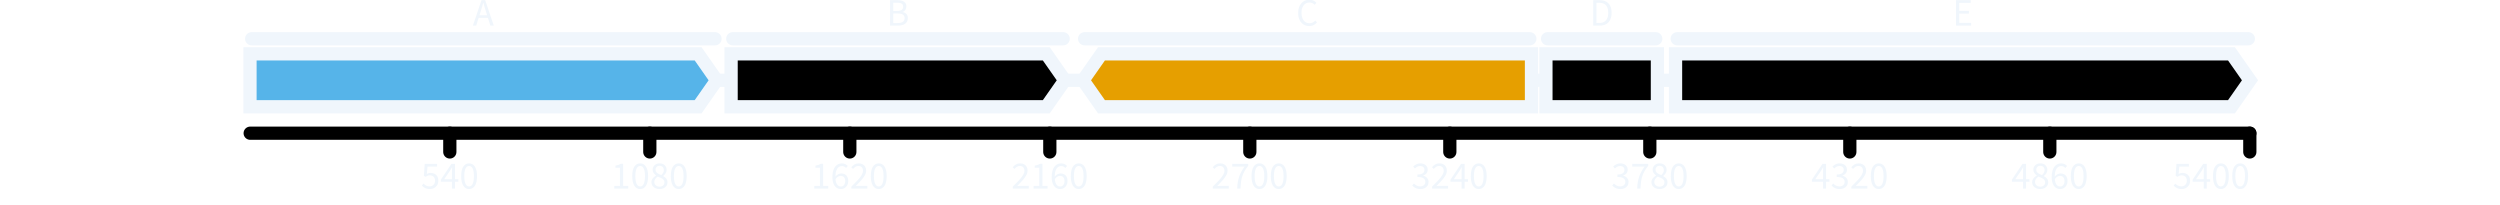
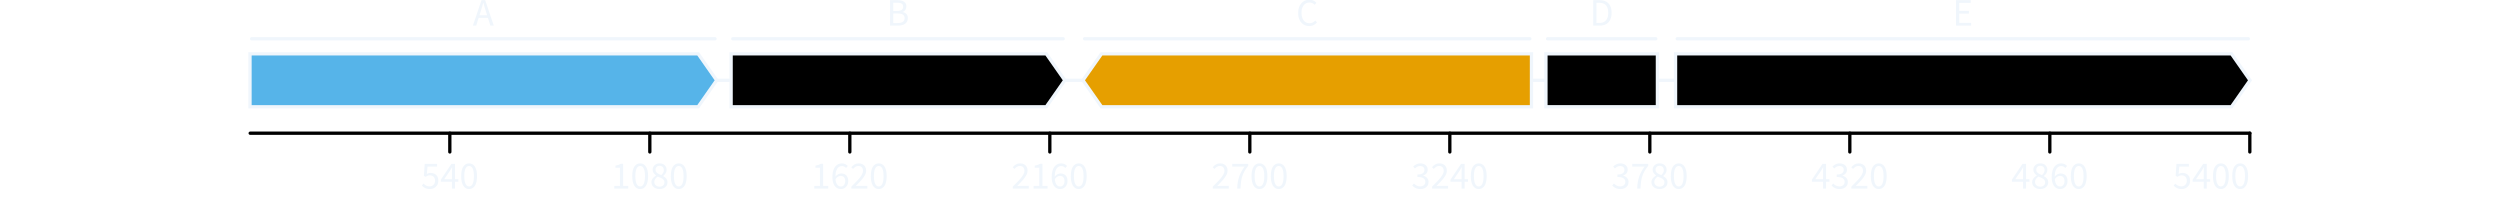
<svg xmlns="http://www.w3.org/2000/svg" xmlns:xlink="http://www.w3.org/1999/xlink" viewBox="0 0 566.929 46.287" width="566.929pt" height="46.287pt">
  <g transform="translate(56.69291)">
    <g>
-       <path fill="none" stroke="#f0f6fc" stroke-width="3" stroke-linecap="butt" stroke-linejoin="miter" stroke-miterlimit="4" transform="translate(0 18.2088)" d="M 0 0h 453.543" />
-       <path fill="#56b4e9" fill-rule="nonzero" stroke="#f0f6fc" stroke-width="3" stroke-linecap="butt" stroke-linejoin="miter" stroke-miterlimit="4" transform="translate(0 12.2088)" d="M 0 0h 101.627l 4.2 6l -4.2 6h -101.627Z " />
-       <path fill="oklch(85% 0.012 -95.5)" fill-rule="nonzero" stroke="#f0f6fc" stroke-width="3" stroke-linecap="butt" stroke-linejoin="miter" stroke-miterlimit="4" transform="translate(109.1024 12.2088)" d="M 0 0h 71.475l 4.2 6l -4.2 6h -71.475Z " />
-       <path fill="#e69f00" fill-rule="nonzero" stroke="#f0f6fc" stroke-width="3" stroke-linecap="butt" stroke-linejoin="miter" stroke-miterlimit="4" transform="translate(188.8924 12.2088)" d="M 0 0m 101.711 0h -97.511l -4.2 6l 4.2 6h 97.511Z " />
-       <path fill="oklch(85% 0.012 -95.5)" fill-rule="nonzero" stroke="#f0f6fc" stroke-width="3" stroke-linecap="butt" stroke-linejoin="miter" stroke-miterlimit="4" transform="translate(293.8793 12.2088)" d="M 0 0h 25.281v 12h -25.281Z " />
-       <path fill="oklch(85% 0.012 -95.5)" fill-rule="nonzero" stroke="#f0f6fc" stroke-width="3" stroke-linecap="butt" stroke-linejoin="miter" stroke-miterlimit="4" transform="translate(323.2756 12.2088)" d="M 0 0h 126.068l 4.2 6l -4.2 6h -126.068Z " />
-       <path fill="none" stroke="#f0f6fc" stroke-width="3" stroke-linecap="round" stroke-linejoin="miter" stroke-miterlimit="4" transform="translate(0.375 8.788032)" d="M 0 0h 105.077" />
+       <path fill="none" stroke="#f0f6fc" stroke-width="0.75" stroke-linecap="butt" stroke-linejoin="miter" stroke-miterlimit="4" transform="translate(0 18.2088)" d="M 0 0h 453.543" />
+       <path fill="#56b4e9" fill-rule="nonzero" stroke="#f0f6fc" stroke-width="0.75" stroke-linecap="butt" stroke-linejoin="miter" stroke-miterlimit="4" transform="translate(0 12.2088)" d="M 0 0h 101.627l 4.2 6l -4.2 6h -101.627Z " />
+       <path fill="oklch(85% 0.012 -95.5)" fill-rule="nonzero" stroke="#f0f6fc" stroke-width="0.75" stroke-linecap="butt" stroke-linejoin="miter" stroke-miterlimit="4" transform="translate(109.1024 12.2088)" d="M 0 0h 71.475l 4.2 6l -4.2 6h -71.475Z " />
+       <path fill="#e69f00" fill-rule="nonzero" stroke="#f0f6fc" stroke-width="0.75" stroke-linecap="butt" stroke-linejoin="miter" stroke-miterlimit="4" transform="translate(188.8924 12.2088)" d="M 0 0m 101.711 0h -97.511l -4.2 6l 4.2 6h 97.511Z " />
+       <path fill="oklch(85% 0.012 -95.5)" fill-rule="nonzero" stroke="#f0f6fc" stroke-width="0.75" stroke-linecap="butt" stroke-linejoin="miter" stroke-miterlimit="4" transform="translate(293.8793 12.2088)" d="M 0 0h 25.281v 12h -25.281Z " />
+       <path fill="oklch(85% 0.012 -95.5)" fill-rule="nonzero" stroke="#f0f6fc" stroke-width="0.75" stroke-linecap="butt" stroke-linejoin="miter" stroke-miterlimit="4" transform="translate(323.2756 12.2088)" d="M 0 0h 126.068l 4.2 6l -4.2 6h -126.068Z " />
+       <path fill="none" stroke="#f0f6fc" stroke-width="0.75" stroke-linecap="round" stroke-linejoin="miter" stroke-miterlimit="4" transform="translate(0.375 8.788032)" d="M 0 0h 105.077" />
      <g transform="matrix(1 0 0 -1 50.52419 5.808)">
        <use xlink:href="#gEE59D5B149EB05D7412F7DB72F7627D7" x="0" y="0" fill="#f0f6fc" fill-rule="nonzero" />
      </g>
-       <path fill="none" stroke="#f0f6fc" stroke-width="3" stroke-linecap="round" stroke-linejoin="miter" stroke-miterlimit="4" transform="translate(109.4774 8.788032)" d="M 0 0h 74.925" />
+       <path fill="none" stroke="#f0f6fc" stroke-width="0.75" stroke-linecap="round" stroke-linejoin="miter" stroke-miterlimit="4" transform="translate(109.4774 8.788032)" d="M 0 0h 74.925" />
      <g transform="matrix(1 0 0 -1 144.3524 5.808)">
        <use xlink:href="#g41FA2C8E6FD95E61EF60DEFFED895E39" x="0" y="0" fill="#f0f6fc" fill-rule="nonzero" />
      </g>
-       <path fill="none" stroke="#f0f6fc" stroke-width="3" stroke-linecap="round" stroke-linejoin="miter" stroke-miterlimit="4" transform="translate(189.2674 8.788032)" d="M 0 0h 100.961" />
+       <path fill="none" stroke="#f0f6fc" stroke-width="0.75" stroke-linecap="round" stroke-linejoin="miter" stroke-miterlimit="4" transform="translate(189.2674 8.788032)" d="M 0 0h 100.961" />
      <g transform="matrix(1 0 0 -1 237.2356 5.808)">
        <use xlink:href="#g7F9883F315CB8730A3D3B930048F1E08" x="0" y="0" fill="#f0f6fc" fill-rule="nonzero" />
      </g>
-       <path fill="none" stroke="#f0f6fc" stroke-width="3" stroke-linecap="round" stroke-linejoin="miter" stroke-miterlimit="4" transform="translate(294.2543 8.788032)" d="M 0 0h 24.531" />
+       <path fill="none" stroke="#f0f6fc" stroke-width="0.75" stroke-linecap="round" stroke-linejoin="miter" stroke-miterlimit="4" transform="translate(294.2543 8.788032)" d="M 0 0h 24.531" />
      <g transform="matrix(1 0 0 -1 303.8137 5.808)">
        <use xlink:href="#gAC353D4DCA3A2D121355EF8A23EC7468" x="0" y="0" fill="#f0f6fc" fill-rule="nonzero" />
      </g>
-       <path fill="none" stroke="#f0f6fc" stroke-width="3" stroke-linecap="round" stroke-linejoin="miter" stroke-miterlimit="4" transform="translate(323.6506 8.788032)" d="M 0 0h 129.518" />
+       <path fill="none" stroke="#f0f6fc" stroke-width="0.75" stroke-linecap="round" stroke-linejoin="miter" stroke-miterlimit="4" transform="translate(323.6506 8.788032)" d="M 0 0h 129.518" />
      <g transform="matrix(1 0 0 -1 386.0906 5.808)">
        <use xlink:href="#g9AB75BB72B6C0034A52F8898C32C3AB9" x="0" y="0" fill="#f0f6fc" fill-rule="nonzero" />
      </g>
-       <path fill="none" stroke="#000000" stroke-width="3" stroke-linecap="round" stroke-linejoin="miter" stroke-miterlimit="4" transform="translate(0.04199475 30.2088)" d="M 0 0h 453.459" />
-       <path fill="none" stroke="#000000" stroke-width="3" stroke-linecap="round" stroke-linejoin="miter" stroke-miterlimit="4" transform="translate(45.31234 30.2088)" d="M 0 0v 4.25" />
+       <path fill="none" stroke="#000000" stroke-width="0.75" stroke-linecap="round" stroke-linejoin="miter" stroke-miterlimit="4" transform="translate(0.04199475 30.2088)" d="M 0 0h 453.459" />
+       <path fill="none" stroke="#000000" stroke-width="0.75" stroke-linecap="round" stroke-linejoin="miter" stroke-miterlimit="4" transform="translate(45.31234 30.2088)" d="M 0 0v 4.25" />
      <g transform="matrix(1 0 0 -1 38.75194 42.7668)">
        <use xlink:href="#g76CABA7F6AC06257DF7ED9F49260BBAE" x="0" y="0" fill="#f0f6fc" fill-rule="nonzero" />
        <use xlink:href="#gF38068F90D6FF1476639852E65B961DC" x="4.374" y="0" fill="#f0f6fc" fill-rule="nonzero" />
        <use xlink:href="#g116B1A5BDE639C6BF08543F6BCEAB53D" x="8.747" y="0" fill="#f0f6fc" fill-rule="nonzero" />
      </g>
-       <path fill="none" stroke="#000000" stroke-width="3" stroke-linecap="round" stroke-linejoin="miter" stroke-miterlimit="4" transform="translate(90.66667 30.2088)" d="M 0 0v 4.25" />
+       <path fill="none" stroke="#000000" stroke-width="0.75" stroke-linecap="round" stroke-linejoin="miter" stroke-miterlimit="4" transform="translate(90.66667 30.2088)" d="M 0 0v 4.25" />
      <g transform="matrix(1 0 0 -1 81.91947 42.7668)">
        <use xlink:href="#gEAA0F99083B4E2EA3A3B7DDA29958DDA" x="0" y="0" fill="#f0f6fc" fill-rule="nonzero" />
        <use xlink:href="#g116B1A5BDE639C6BF08543F6BCEAB53D" x="4.374" y="0" fill="#f0f6fc" fill-rule="nonzero" />
        <use xlink:href="#g8657FE68FAF235B9BD51E3D9A93E6BBC" x="8.747" y="0" fill="#f0f6fc" fill-rule="nonzero" />
        <use xlink:href="#g116B1A5BDE639C6BF08543F6BCEAB53D" x="13.121" y="0" fill="#f0f6fc" fill-rule="nonzero" />
      </g>
-       <path fill="none" stroke="#000000" stroke-width="3" stroke-linecap="round" stroke-linejoin="miter" stroke-miterlimit="4" transform="translate(136.021 30.2088)" d="M 0 0v 4.25" />
+       <path fill="none" stroke="#000000" stroke-width="0.75" stroke-linecap="round" stroke-linejoin="miter" stroke-miterlimit="4" transform="translate(136.021 30.2088)" d="M 0 0v 4.25" />
      <g transform="matrix(1 0 0 -1 127.2738 42.7668)">
        <use xlink:href="#gEAA0F99083B4E2EA3A3B7DDA29958DDA" x="0" y="0" fill="#f0f6fc" fill-rule="nonzero" />
        <use xlink:href="#g771AF755FF06E3AF8E3D64ED55DC7B9C" x="4.374" y="0" fill="#f0f6fc" fill-rule="nonzero" />
        <use xlink:href="#g57A5B988B5E066FAA465E53939CD0EF2" x="8.747" y="0" fill="#f0f6fc" fill-rule="nonzero" />
        <use xlink:href="#g116B1A5BDE639C6BF08543F6BCEAB53D" x="13.121" y="0" fill="#f0f6fc" fill-rule="nonzero" />
      </g>
-       <path fill="none" stroke="#000000" stroke-width="3" stroke-linecap="round" stroke-linejoin="miter" stroke-miterlimit="4" transform="translate(181.3753 30.2088)" d="M 0 0v 4.25" />
+       <path fill="none" stroke="#000000" stroke-width="0.75" stroke-linecap="round" stroke-linejoin="miter" stroke-miterlimit="4" transform="translate(181.3753 30.2088)" d="M 0 0v 4.25" />
      <g transform="matrix(1 0 0 -1 172.6281 42.7668)">
        <use xlink:href="#g57A5B988B5E066FAA465E53939CD0EF2" x="0" y="0" fill="#f0f6fc" fill-rule="nonzero" />
        <use xlink:href="#gEAA0F99083B4E2EA3A3B7DDA29958DDA" x="4.374" y="0" fill="#f0f6fc" fill-rule="nonzero" />
        <use xlink:href="#g771AF755FF06E3AF8E3D64ED55DC7B9C" x="8.747" y="0" fill="#f0f6fc" fill-rule="nonzero" />
        <use xlink:href="#g116B1A5BDE639C6BF08543F6BCEAB53D" x="13.121" y="0" fill="#f0f6fc" fill-rule="nonzero" />
      </g>
-       <path fill="none" stroke="#000000" stroke-width="3" stroke-linecap="round" stroke-linejoin="miter" stroke-miterlimit="4" transform="translate(226.7297 30.2088)" d="M 0 0v 4.25" />
+       <path fill="none" stroke="#000000" stroke-width="0.75" stroke-linecap="round" stroke-linejoin="miter" stroke-miterlimit="4" transform="translate(226.7297 30.2088)" d="M 0 0v 4.25" />
      <g transform="matrix(1 0 0 -1 217.9825 42.7668)">
        <use xlink:href="#g57A5B988B5E066FAA465E53939CD0EF2" x="0" y="0" fill="#f0f6fc" fill-rule="nonzero" />
        <use xlink:href="#g9A599C9D9E5645A6A6E93CF0349FDB40" x="4.374" y="0" fill="#f0f6fc" fill-rule="nonzero" />
        <use xlink:href="#g116B1A5BDE639C6BF08543F6BCEAB53D" x="8.747" y="0" fill="#f0f6fc" fill-rule="nonzero" />
        <use xlink:href="#g116B1A5BDE639C6BF08543F6BCEAB53D" x="13.121" y="0" fill="#f0f6fc" fill-rule="nonzero" />
      </g>
-       <path fill="none" stroke="#000000" stroke-width="3" stroke-linecap="round" stroke-linejoin="miter" stroke-miterlimit="4" transform="translate(272.084 30.2088)" d="M 0 0v 4.25" />
+       <path fill="none" stroke="#000000" stroke-width="0.75" stroke-linecap="round" stroke-linejoin="miter" stroke-miterlimit="4" transform="translate(272.084 30.2088)" d="M 0 0v 4.25" />
      <g transform="matrix(1 0 0 -1 263.3368 42.7668)">
        <use xlink:href="#gE86E1D4A122E99D5F5FB206E83B1B7FD" x="0" y="0" fill="#f0f6fc" fill-rule="nonzero" />
        <use xlink:href="#g57A5B988B5E066FAA465E53939CD0EF2" x="4.374" y="0" fill="#f0f6fc" fill-rule="nonzero" />
        <use xlink:href="#gF38068F90D6FF1476639852E65B961DC" x="8.747" y="0" fill="#f0f6fc" fill-rule="nonzero" />
        <use xlink:href="#g116B1A5BDE639C6BF08543F6BCEAB53D" x="13.121" y="0" fill="#f0f6fc" fill-rule="nonzero" />
      </g>
-       <path fill="none" stroke="#000000" stroke-width="3" stroke-linecap="round" stroke-linejoin="miter" stroke-miterlimit="4" transform="translate(317.4383 30.2088)" d="M 0 0v 4.25" />
+       <path fill="none" stroke="#000000" stroke-width="0.75" stroke-linecap="round" stroke-linejoin="miter" stroke-miterlimit="4" transform="translate(317.4383 30.2088)" d="M 0 0v 4.25" />
      <g transform="matrix(1 0 0 -1 308.6911 42.7668)">
        <use xlink:href="#gE86E1D4A122E99D5F5FB206E83B1B7FD" x="0" y="0" fill="#f0f6fc" fill-rule="nonzero" />
        <use xlink:href="#g9A599C9D9E5645A6A6E93CF0349FDB40" x="4.374" y="0" fill="#f0f6fc" fill-rule="nonzero" />
        <use xlink:href="#g8657FE68FAF235B9BD51E3D9A93E6BBC" x="8.747" y="0" fill="#f0f6fc" fill-rule="nonzero" />
        <use xlink:href="#g116B1A5BDE639C6BF08543F6BCEAB53D" x="13.121" y="0" fill="#f0f6fc" fill-rule="nonzero" />
      </g>
-       <path fill="none" stroke="#000000" stroke-width="3" stroke-linecap="round" stroke-linejoin="miter" stroke-miterlimit="4" transform="translate(362.7927 30.2088)" d="M 0 0v 4.25" />
+       <path fill="none" stroke="#000000" stroke-width="0.75" stroke-linecap="round" stroke-linejoin="miter" stroke-miterlimit="4" transform="translate(362.7927 30.2088)" d="M 0 0v 4.25" />
      <g transform="matrix(1 0 0 -1 354.0455 42.7668)">
        <use xlink:href="#gF38068F90D6FF1476639852E65B961DC" x="0" y="0" fill="#f0f6fc" fill-rule="nonzero" />
        <use xlink:href="#gE86E1D4A122E99D5F5FB206E83B1B7FD" x="4.374" y="0" fill="#f0f6fc" fill-rule="nonzero" />
        <use xlink:href="#g57A5B988B5E066FAA465E53939CD0EF2" x="8.747" y="0" fill="#f0f6fc" fill-rule="nonzero" />
        <use xlink:href="#g116B1A5BDE639C6BF08543F6BCEAB53D" x="13.121" y="0" fill="#f0f6fc" fill-rule="nonzero" />
      </g>
-       <path fill="none" stroke="#000000" stroke-width="3" stroke-linecap="round" stroke-linejoin="miter" stroke-miterlimit="4" transform="translate(408.147 30.2088)" d="M 0 0v 4.25" />
+       <path fill="none" stroke="#000000" stroke-width="0.75" stroke-linecap="round" stroke-linejoin="miter" stroke-miterlimit="4" transform="translate(408.147 30.2088)" d="M 0 0v 4.25" />
      <g transform="matrix(1 0 0 -1 399.3998 42.7668)">
        <use xlink:href="#gF38068F90D6FF1476639852E65B961DC" x="0" y="0" fill="#f0f6fc" fill-rule="nonzero" />
        <use xlink:href="#g8657FE68FAF235B9BD51E3D9A93E6BBC" x="4.374" y="0" fill="#f0f6fc" fill-rule="nonzero" />
        <use xlink:href="#g771AF755FF06E3AF8E3D64ED55DC7B9C" x="8.747" y="0" fill="#f0f6fc" fill-rule="nonzero" />
        <use xlink:href="#g116B1A5BDE639C6BF08543F6BCEAB53D" x="13.121" y="0" fill="#f0f6fc" fill-rule="nonzero" />
      </g>
-       <path fill="none" stroke="#000000" stroke-width="3" stroke-linecap="round" stroke-linejoin="miter" stroke-miterlimit="4" transform="translate(453.5013 30.2088)" d="M 0 0v 4.25" />
+       <path fill="none" stroke="#000000" stroke-width="0.75" stroke-linecap="round" stroke-linejoin="miter" stroke-miterlimit="4" transform="translate(453.5013 30.2088)" d="M 0 0v 4.25" />
      <g transform="matrix(1 0 0 -1 436.0069 42.7668)">
        <use xlink:href="#g76CABA7F6AC06257DF7ED9F49260BBAE" x="0" y="0" fill="#f0f6fc" fill-rule="nonzero" />
        <use xlink:href="#gF38068F90D6FF1476639852E65B961DC" x="4.374" y="0" fill="#f0f6fc" fill-rule="nonzero" />
        <use xlink:href="#g116B1A5BDE639C6BF08543F6BCEAB53D" x="8.747" y="0" fill="#f0f6fc" fill-rule="nonzero" />
        <use xlink:href="#g116B1A5BDE639C6BF08543F6BCEAB53D" x="13.121" y="0" fill="#f0f6fc" fill-rule="nonzero" />
      </g>
    </g>
  </g>
  <defs>
    <symbol id="gEE59D5B149EB05D7412F7DB72F7627D7" overflow="visible">
      <path d="M 0 0m 0.023 0l 1.953 5.776h 0.829l 1.953 -5.776h -0.774l -1.009 3.226q -0.158 0.485 -0.299 0.967q -0.141 0.482 -0.278 0.981h -0.035q -0.131 -0.504 -0.273 -0.984q -0.141 -0.48 -0.299 -0.964l -1.022 -3.226h -0.746Z m 1.027 1.758v 0.586h 2.659v -0.586h -2.659Z " />
    </symbol>
    <symbol id="g41FA2C8E6FD95E61EF60DEFFED895E39" overflow="visible">
      <path d="M 0 0m 0.789 0v 5.776h 1.714q 0.587 0 1.036 -0.143q 0.448 -0.143 0.7 -0.453q 0.251 -0.311 0.251 -0.818q 0 -0.445 -0.217 -0.783q -0.217 -0.339 -0.627 -0.471v -0.035q 0.539 -0.098 0.857 -0.435q 0.318 -0.337 0.318 -0.922q 0 -0.577 -0.277 -0.959q -0.277 -0.382 -0.771 -0.569q -0.494 -0.188 -1.138 -0.188h -1.846Z m 0.735 3.318h 0.855q 0.737 0 1.063 0.256q 0.326 0.256 0.326 0.692q 0 0.509 -0.343 0.718q -0.343 0.209 -1.013 0.209h -0.889v -1.874Z m 0 -2.735h 1.005q 0.744 0 1.157 0.275q 0.413 0.275 0.413 0.859q 0 0.534 -0.405 0.785q -0.405 0.252 -1.165 0.252h -1.005v -2.171Z " />
    </symbol>
    <symbol id="g7F9883F315CB8730A3D3B930048F1E08" overflow="visible">
      <path d="M 0 0m 2.984 -0.106q -0.724 0 -1.297 0.355q -0.574 0.355 -0.902 1.026q -0.329 0.671 -0.329 1.608q 0 0.697 0.19 1.253q 0.19 0.555 0.54 0.946q 0.35 0.391 0.815 0.595q 0.465 0.204 1.014 0.204q 0.525 0 0.932 -0.21q 0.407 -0.21 0.659 -0.503l -0.403 -0.451q -0.227 0.249 -0.521 0.383q -0.294 0.134 -0.652 0.134q -0.539 0 -0.949 -0.286q -0.409 -0.286 -0.639 -0.808q -0.23 -0.523 -0.23 -1.24q 0 -0.728 0.223 -1.257q 0.223 -0.529 0.633 -0.815q 0.41 -0.287 0.964 -0.287q 0.407 0 0.726 0.158q 0.319 0.158 0.591 0.452l 0.383 -0.43q -0.342 -0.395 -0.766 -0.611q -0.425 -0.216 -0.984 -0.216Z " />
    </symbol>
    <symbol id="gAC353D4DCA3A2D121355EF8A23EC7468" overflow="visible">
      <path d="M 0 0m 0.788 0v 5.776h 1.448q 0.887 0 1.493 -0.334q 0.606 -0.334 0.918 -0.974q 0.312 -0.64 0.312 -1.557q 0 -0.916 -0.31 -1.568q -0.31 -0.652 -0.91 -0.997q -0.601 -0.345 -1.471 -0.345h -1.481Z m 0.735 0.603h 0.656q 0.676 0 1.126 0.274q 0.45 0.274 0.673 0.787q 0.223 0.514 0.223 1.247q 0 0.728 -0.223 1.234q -0.223 0.507 -0.673 0.767q -0.45 0.261 -1.126 0.261h -0.656v -4.57Z " />
    </symbol>
    <symbol id="g9AB75BB72B6C0034A52F8898C32C3AB9" overflow="visible">
      <path d="M 0 0m 0.789 0v 5.776h 3.329v -0.622h -2.594v -1.81h 2.188v -0.622h -2.188v -2.1h 2.682v -0.622h -3.417Z " />
    </symbol>
    <symbol id="g76CABA7F6AC06257DF7ED9F49260BBAE" overflow="visible">
      <path d="M 0 0m 2.062 -0.106q -0.452 0 -0.795 0.11q -0.343 0.11 -0.599 0.287q -0.256 0.178 -0.451 0.373l 0.357 0.472q 0.255 -0.248 0.588 -0.444q 0.333 -0.196 0.827 -0.196q 0.342 0 0.621 0.157q 0.279 0.157 0.443 0.443q 0.164 0.286 0.164 0.677q 0 0.583 -0.325 0.908q -0.325 0.325 -0.865 0.325q -0.287 0 -0.498 -0.086q -0.211 -0.086 -0.466 -0.256l -0.384 0.244l 0.185 2.702h 2.808v -0.622h -2.173l -0.148 -1.666q 0.2 0.108 0.402 0.171q 0.202 0.062 0.46 0.062q 0.478 0 0.874 -0.188q 0.395 -0.188 0.631 -0.576q 0.235 -0.388 0.235 -0.995q 0 -0.608 -0.268 -1.034q -0.268 -0.426 -0.7 -0.648q -0.432 -0.222 -0.921 -0.222Z " />
    </symbol>
    <symbol id="gF38068F90D6FF1476639852E65B961DC" overflow="visible">
      <path d="M 0 0m 2.674 0v 3.761q 0 0.22 0.016 0.538q 0.016 0.317 0.025 0.538h -0.035q -0.106 -0.196 -0.22 -0.389q -0.114 -0.192 -0.238 -0.403l -1.311 -1.918h 3.213v -0.577h -3.971v 0.478l 2.401 3.585h 0.804v -5.613h -0.685Z " />
    </symbol>
    <symbol id="g116B1A5BDE639C6BF08543F6BCEAB53D" overflow="visible">
      <path d="M 0 0m 2.187 -0.106q -0.841 0 -1.32 0.76q -0.479 0.76 -0.479 2.172q 0 1.412 0.479 2.152q 0.479 0.739 1.32 0.739q 0.841 0 1.32 -0.741q 0.479 -0.741 0.479 -2.15q 0 -1.412 -0.479 -2.172q -0.479 -0.76 -1.32 -0.76Z m 0 0.583q 0.326 0 0.573 0.243q 0.247 0.243 0.385 0.763q 0.138 0.52 0.138 1.343q 0 0.823 -0.138 1.332q -0.138 0.51 -0.385 0.743q -0.247 0.233 -0.573 0.233q -0.326 0 -0.573 -0.233q -0.247 -0.233 -0.385 -0.743q -0.138 -0.51 -0.138 -1.332q 0 -0.823 0.138 -1.343q 0.138 -0.52 0.385 -0.763q 0.247 -0.243 0.573 -0.243Z " />
    </symbol>
    <symbol id="gEAA0F99083B4E2EA3A3B7DDA29958DDA" overflow="visible">
      <path d="M 0 0m 0.692 0v 0.603h 1.286v 4.132h -1.023v 0.466q 0.386 0.069 0.673 0.172q 0.287 0.103 0.52 0.241h 0.553v -5.01h 1.159v -0.603h -3.169Z " />
    </symbol>
    <symbol id="g8657FE68FAF235B9BD51E3D9A93E6BBC" overflow="visible">
      <path d="M 0 0m 2.203 -0.106q -0.53 0 -0.947 0.199q -0.417 0.199 -0.657 0.548q -0.24 0.349 -0.24 0.795q 0 0.365 0.155 0.651q 0.155 0.286 0.398 0.502q 0.243 0.215 0.507 0.356v 0.035q -0.309 0.222 -0.546 0.539q -0.237 0.317 -0.237 0.759q 0 0.432 0.21 0.757q 0.21 0.326 0.568 0.504q 0.358 0.178 0.809 0.178q 0.739 0 1.163 -0.418q 0.424 -0.418 0.424 -1.075q 0 -0.294 -0.122 -0.553q -0.122 -0.259 -0.3 -0.464q -0.178 -0.205 -0.352 -0.337v -0.035q 0.251 -0.146 0.474 -0.338q 0.224 -0.191 0.363 -0.46q 0.139 -0.269 0.139 -0.644q 0 -0.421 -0.225 -0.759q -0.225 -0.338 -0.632 -0.539q -0.408 -0.201 -0.951 -0.201Z m 0.39 3.165q 0.29 0.259 0.441 0.539q 0.151 0.28 0.151 0.587q 0 0.277 -0.113 0.502q -0.113 0.225 -0.333 0.359q -0.219 0.133 -0.529 0.133q -0.392 0 -0.651 -0.247q -0.26 -0.247 -0.26 -0.654q 0 -0.335 0.183 -0.556q 0.183 -0.221 0.479 -0.375q 0.296 -0.154 0.632 -0.288Z m -0.377 -2.627q 0.328 0 0.576 0.124q 0.248 0.124 0.387 0.346q 0.139 0.222 0.139 0.511q 0 0.364 -0.209 0.595q -0.209 0.231 -0.557 0.393q -0.347 0.162 -0.754 0.325q -0.335 -0.219 -0.56 -0.527q -0.225 -0.308 -0.225 -0.697q 0 -0.309 0.157 -0.55q 0.157 -0.241 0.43 -0.38q 0.273 -0.139 0.617 -0.139Z " />
    </symbol>
    <symbol id="g771AF755FF06E3AF8E3D64ED55DC7B9C" overflow="visible">
      <path d="M 0 0m 2.361 -0.106q -0.416 0 -0.77 0.168q -0.354 0.168 -0.613 0.505q -0.26 0.337 -0.407 0.845q -0.147 0.507 -0.147 1.181q 0 0.846 0.175 1.442q 0.175 0.597 0.476 0.966q 0.301 0.37 0.684 0.543q 0.383 0.174 0.804 0.174q 0.454 0 0.787 -0.169q 0.333 -0.169 0.567 -0.423l -0.403 -0.453q -0.171 0.205 -0.414 0.324q -0.243 0.119 -0.509 0.119q -0.402 0 -0.739 -0.24q -0.338 -0.24 -0.541 -0.791q -0.203 -0.551 -0.203 -1.493q 0 -0.69 0.145 -1.164q 0.145 -0.475 0.426 -0.719q 0.281 -0.244 0.681 -0.244q 0.275 0 0.498 0.154q 0.223 0.154 0.351 0.431q 0.128 0.277 0.128 0.646q 0 0.367 -0.116 0.633q -0.116 0.266 -0.346 0.412q -0.23 0.146 -0.577 0.146q -0.271 0 -0.595 -0.18q -0.323 -0.18 -0.612 -0.615l -0.026 0.572q 0.269 0.358 0.633 0.563q 0.363 0.205 0.721 0.205q 0.486 0 0.847 -0.194q 0.361 -0.194 0.557 -0.58q 0.197 -0.386 0.197 -0.962q 0 -0.537 -0.228 -0.942q -0.228 -0.405 -0.604 -0.632q -0.376 -0.227 -0.826 -0.227Z " />
    </symbol>
    <symbol id="g57A5B988B5E066FAA465E53939CD0EF2" overflow="visible">
      <path d="M 0 0m 0.35 0v 0.443q 0.84 0.821 1.431 1.462q 0.591 0.641 0.9 1.158q 0.31 0.517 0.31 0.97q 0 0.484 -0.262 0.79q -0.262 0.306 -0.803 0.306q -0.351 0 -0.651 -0.193q -0.301 -0.193 -0.542 -0.479l -0.407 0.396q 0.35 0.392 0.75 0.629q 0.399 0.237 0.94 0.237q 0.519 0 0.897 -0.205q 0.378 -0.205 0.583 -0.575q 0.205 -0.37 0.205 -0.866q 0 -0.543 -0.304 -1.081q -0.304 -0.538 -0.835 -1.128q -0.531 -0.59 -1.215 -1.289q 0.228 0.021 0.477 0.034q 0.249 0.014 0.467 0.014h 1.685v -0.622h -3.625Z " />
    </symbol>
    <symbol id="g9A599C9D9E5645A6A6E93CF0349FDB40" overflow="visible">
      <path d="M 0 0m 1.505 0q 0.038 0.793 0.145 1.456q 0.106 0.663 0.307 1.251q 0.201 0.588 0.504 1.146q 0.303 0.558 0.73 1.137h -2.805v 0.622h 3.617v -0.443q -0.504 -0.639 -0.833 -1.222q -0.329 -0.583 -0.516 -1.182q -0.188 -0.598 -0.277 -1.27q -0.089 -0.672 -0.127 -1.496h -0.746Z " />
    </symbol>
    <symbol id="gE86E1D4A122E99D5F5FB206E83B1B7FD" overflow="visible">
      <path d="M 0 0m 2.076 -0.106q -0.449 0 -0.795 0.113q -0.346 0.113 -0.603 0.292q -0.257 0.179 -0.446 0.386l 0.364 0.472q 0.255 -0.26 0.597 -0.461q 0.342 -0.201 0.836 -0.201q 0.514 0 0.84 0.279q 0.326 0.279 0.326 0.749q 0 0.334 -0.17 0.583q -0.17 0.25 -0.562 0.39q -0.392 0.14 -1.06 0.14v 0.555q 0.594 0 0.942 0.14q 0.347 0.14 0.499 0.376q 0.152 0.235 0.152 0.529q 0 0.411 -0.261 0.65q -0.261 0.239 -0.709 0.239q -0.351 0 -0.65 -0.159q -0.299 -0.159 -0.547 -0.41l -0.39 0.459q 0.33 0.304 0.725 0.502q 0.394 0.198 0.888 0.198q 0.488 0 0.866 -0.168q 0.378 -0.168 0.596 -0.485q 0.217 -0.317 0.217 -0.772q 0 -0.505 -0.28 -0.835q -0.28 -0.33 -0.74 -0.499v -0.035q 0.339 -0.08 0.614 -0.269q 0.275 -0.189 0.44 -0.481q 0.164 -0.292 0.164 -0.677q 0 -0.5 -0.249 -0.86q -0.249 -0.36 -0.67 -0.552q -0.42 -0.192 -0.935 -0.192Z " />
    </symbol>
  </defs>
</svg>
